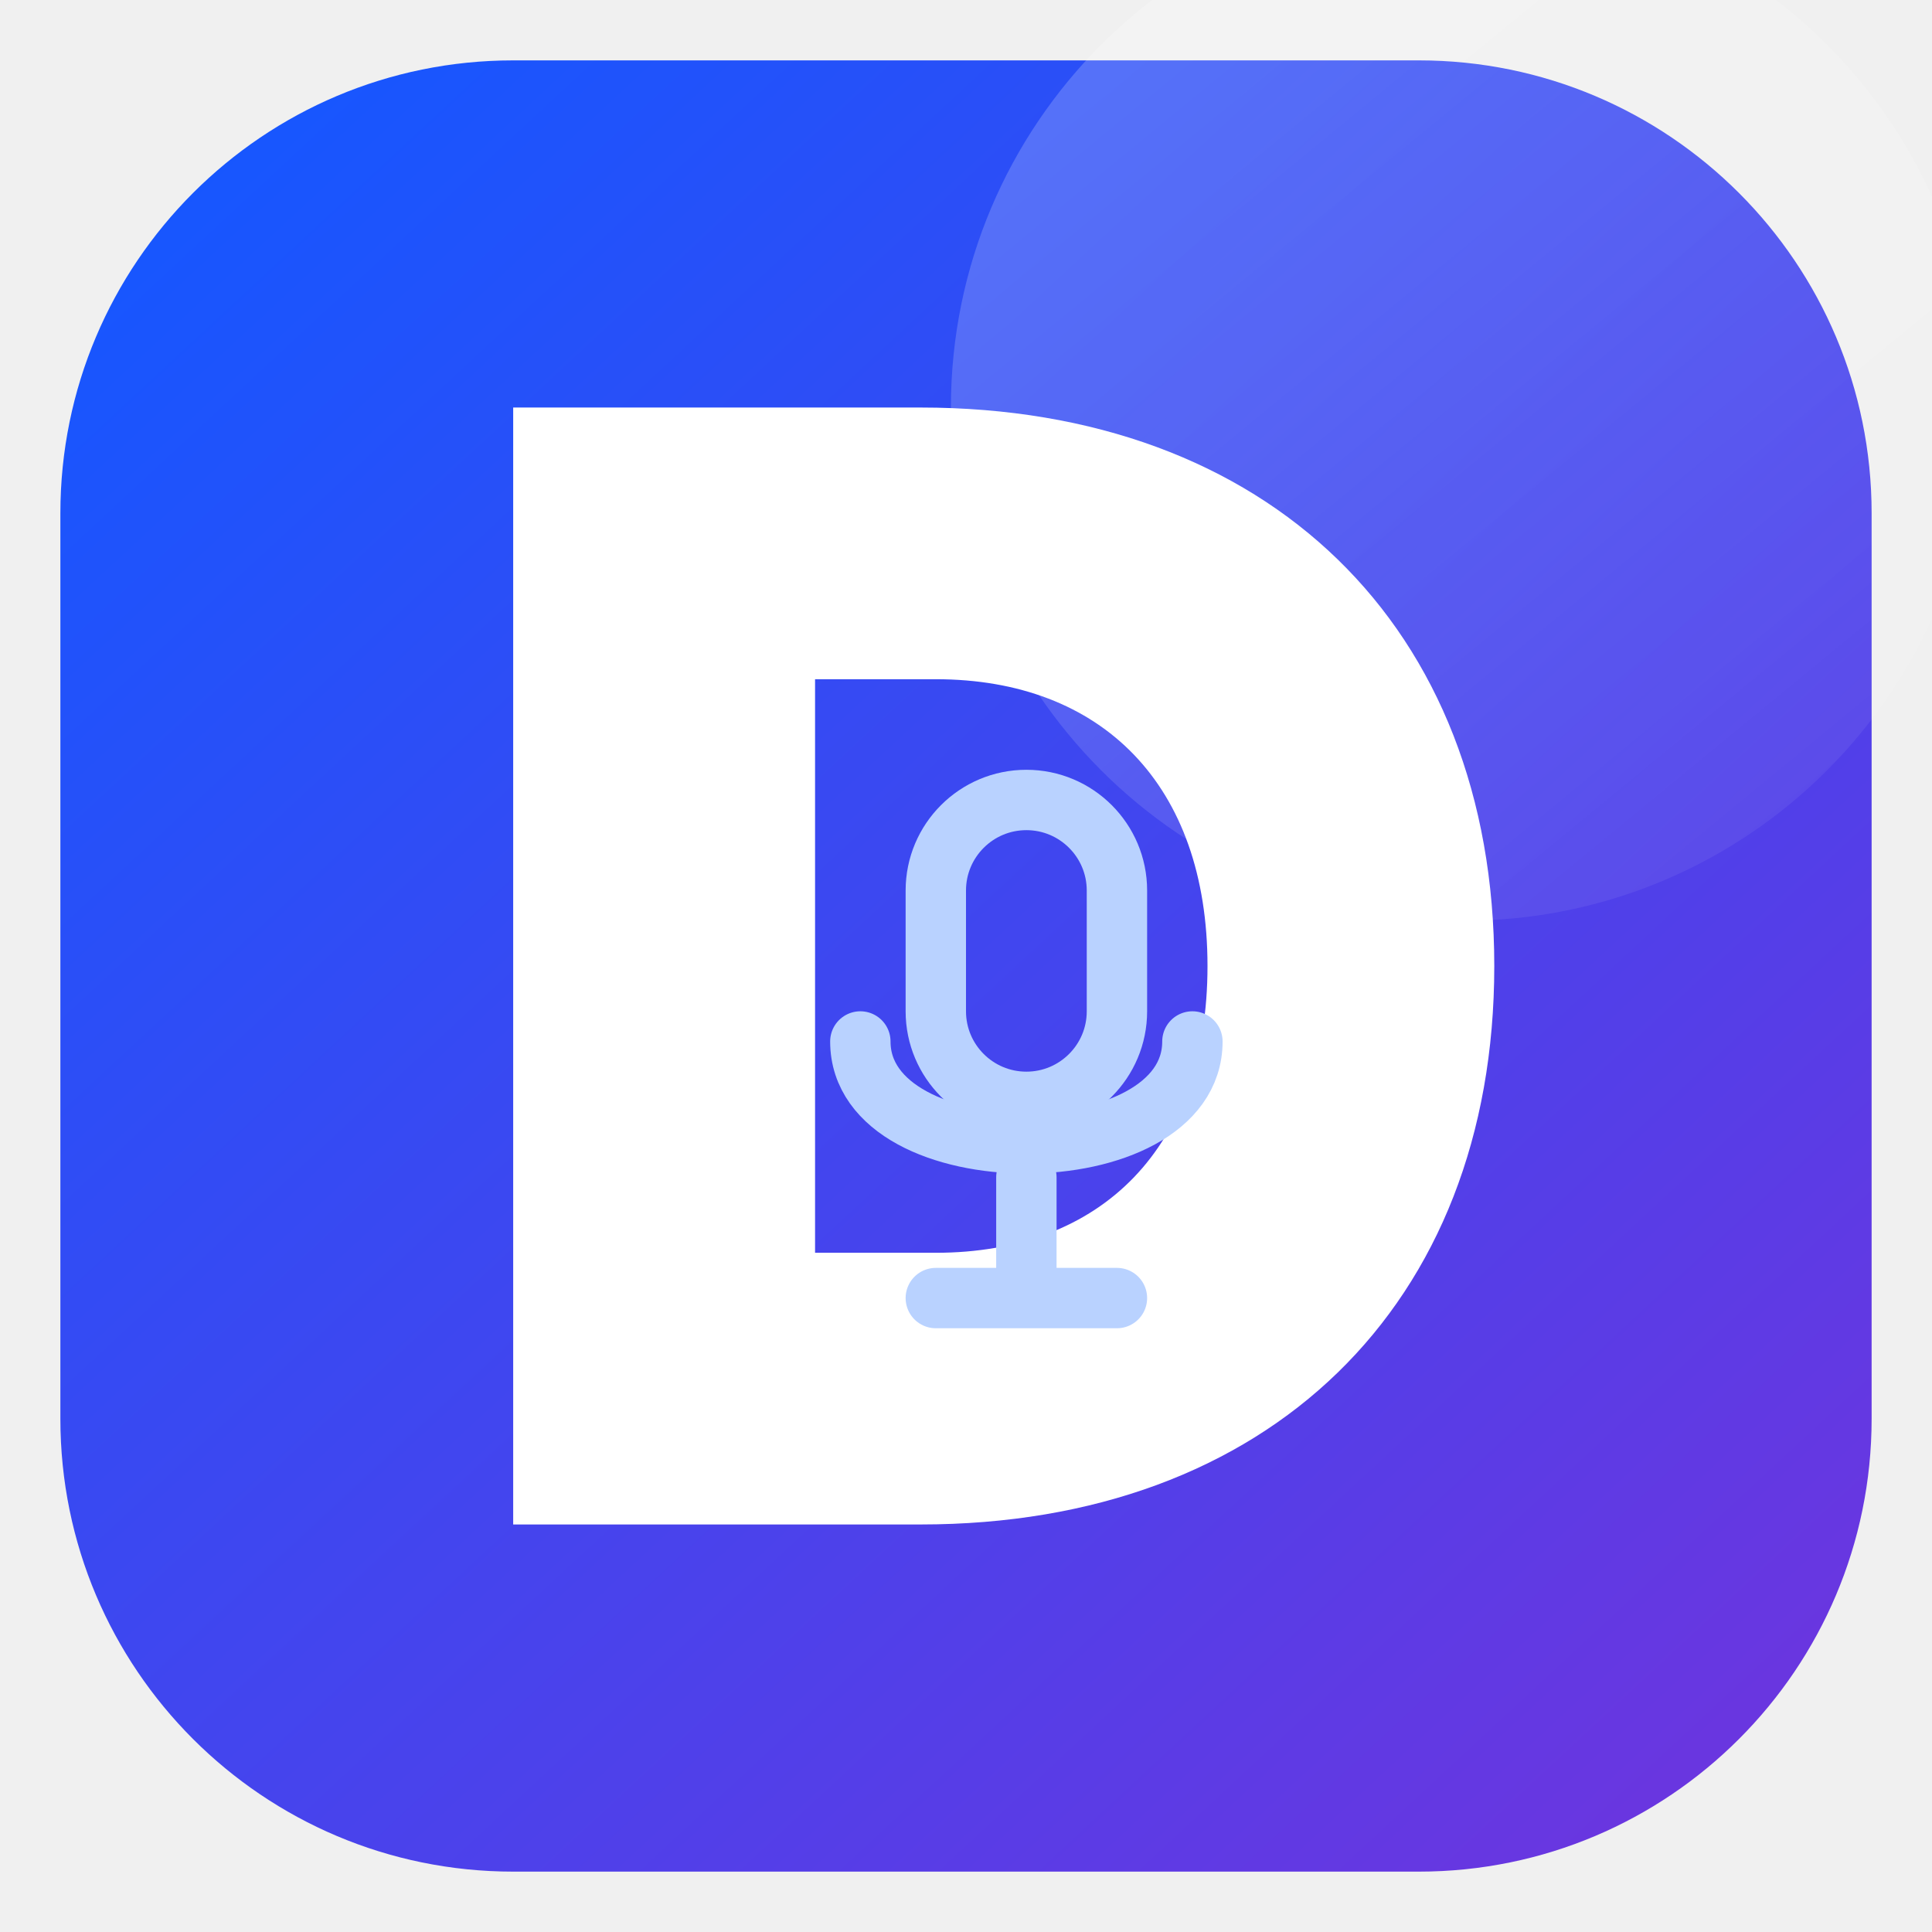
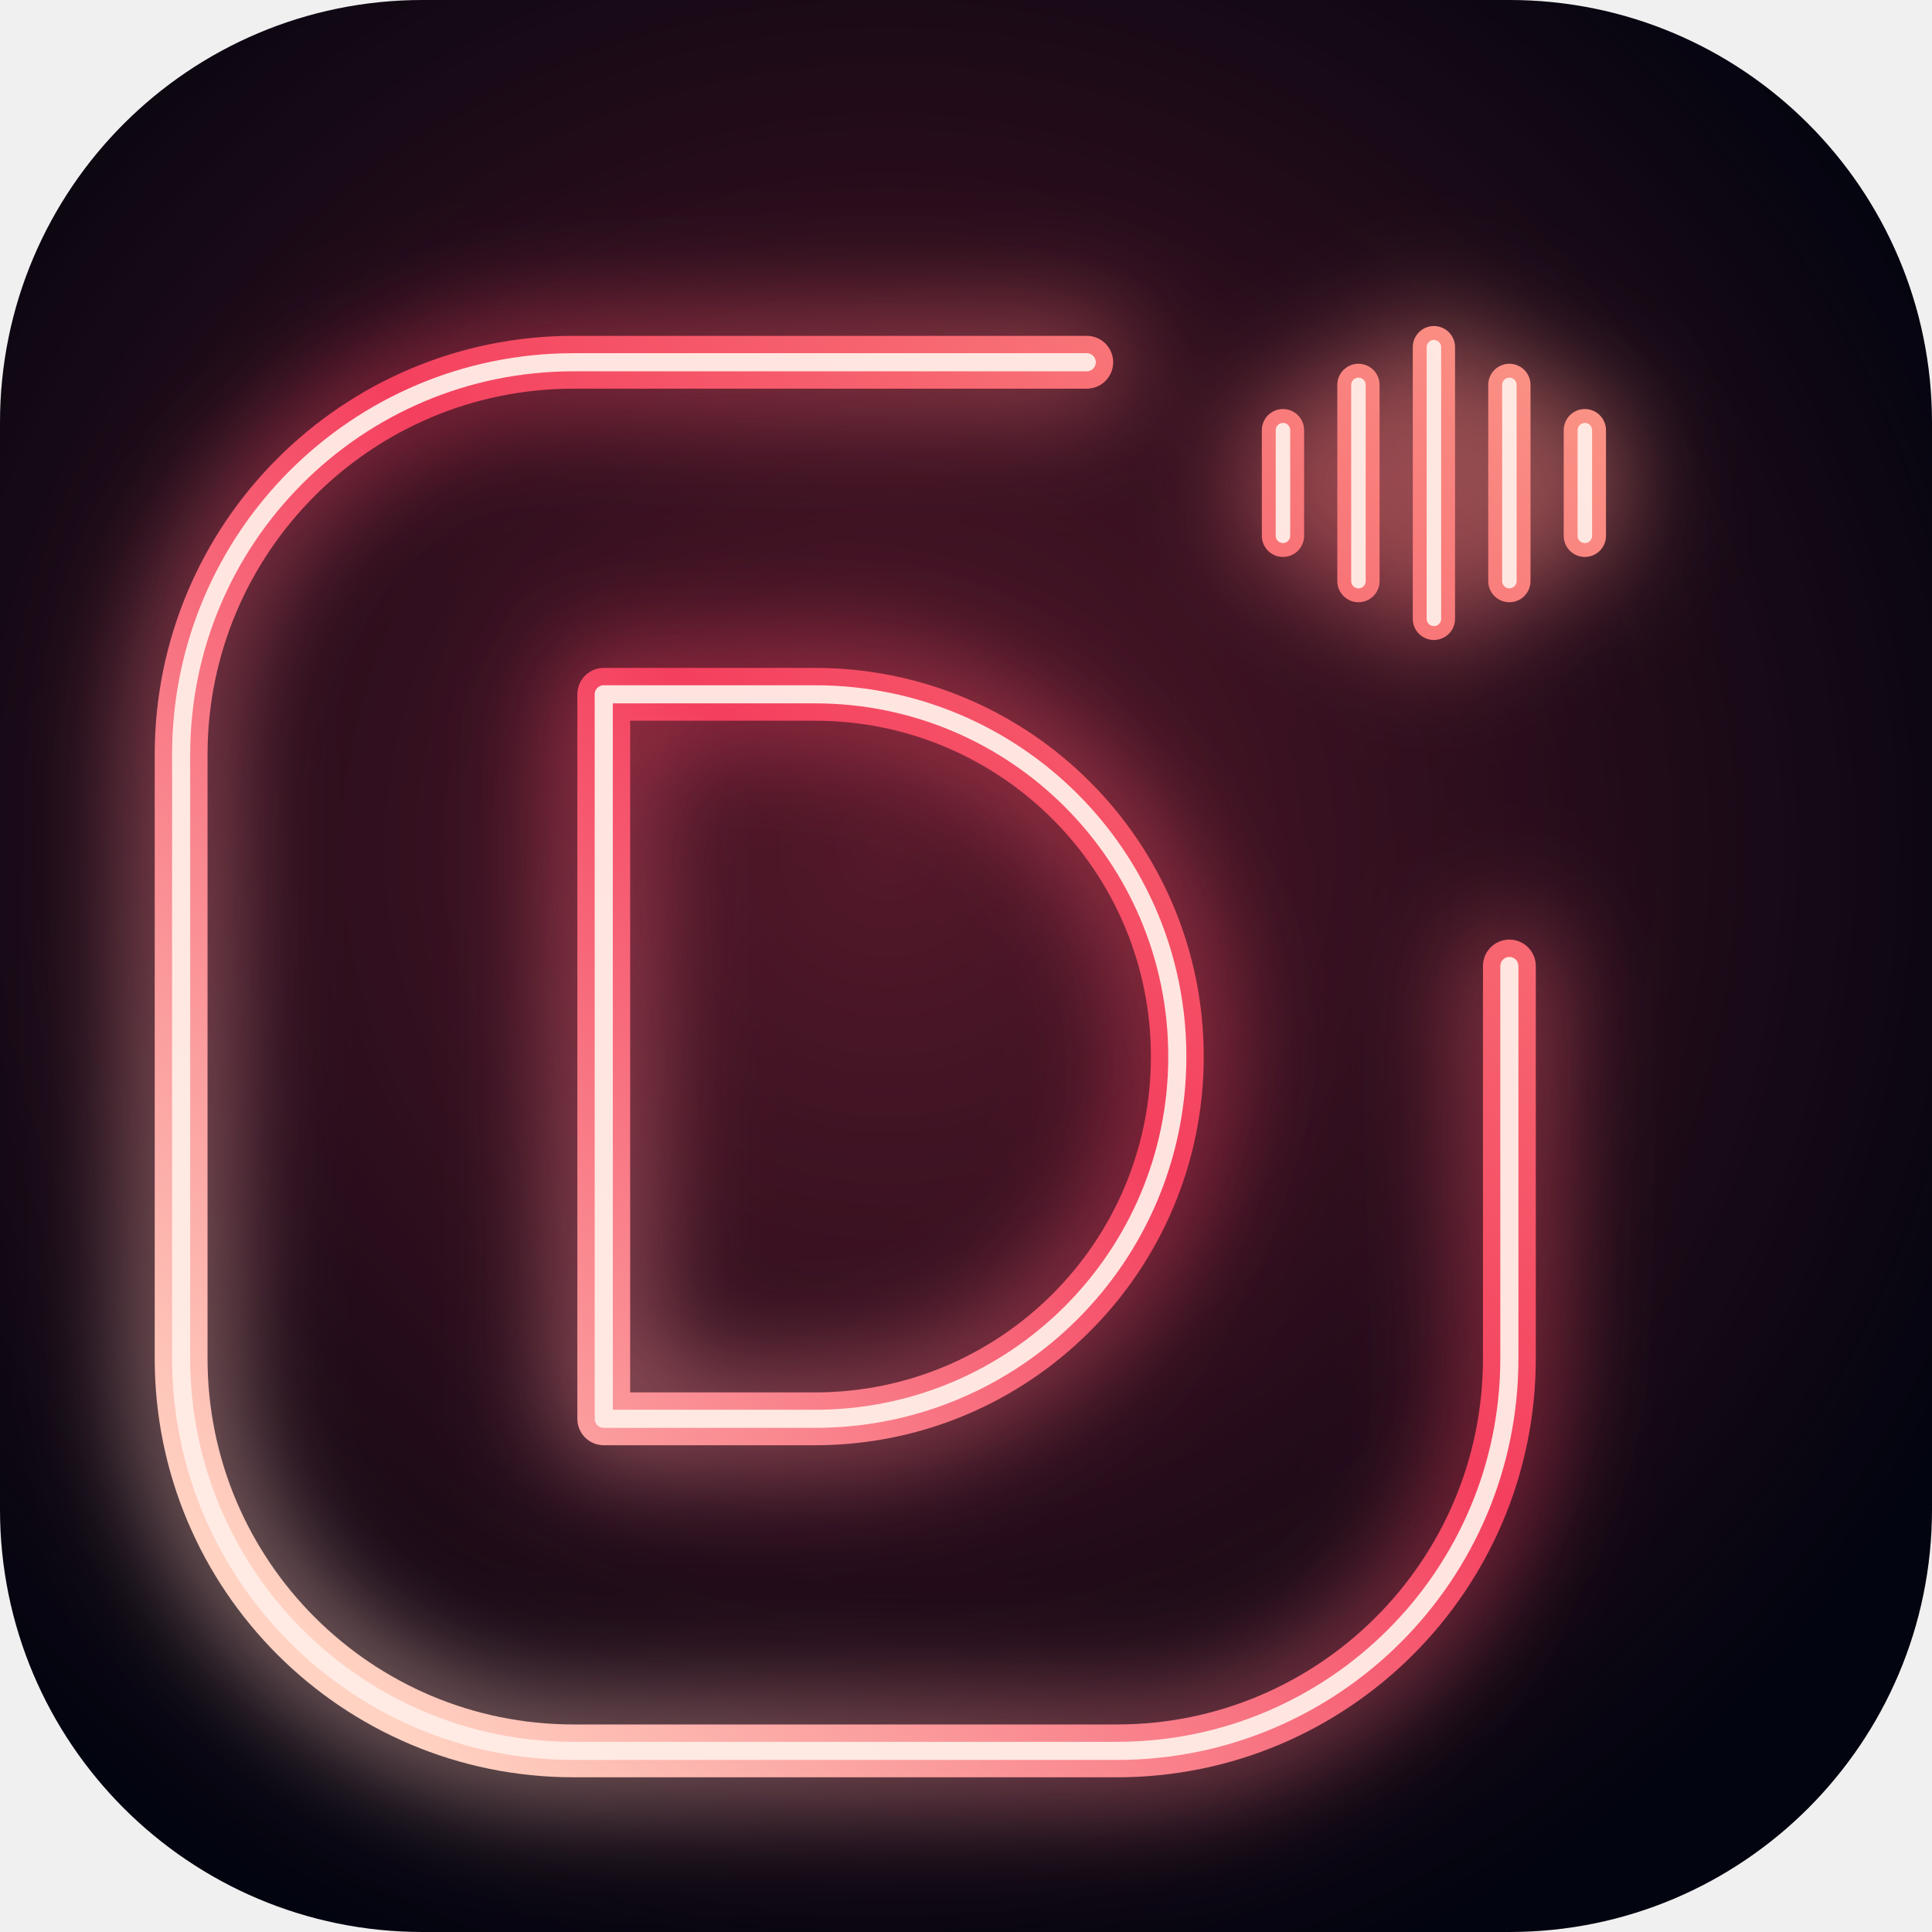
- <svg xmlns="http://www.w3.org/2000/svg" width="128" height="128" viewBox="0 0 128 128" role="img" aria-label="Force Connect Voice — D voice mark">
+ <svg xmlns="http://www.w3.org/2000/svg" width="256" height="256" viewBox="0 0 256 256" role="img" aria-labelledby="t d">
  <defs>
-     <linearGradient id="bg" x1="12" y1="8" x2="116" y2="120" gradientUnits="userSpaceOnUse">
-       <stop stop-color="#1557ff" />
-       <stop offset="1" stop-color="#6c35df" />
+     <linearGradient id="neon" x1="40" y1="216" x2="216" y2="40" gradientUnits="userSpaceOnUse">
+       <stop offset="0" stop-color="#ffd2c2" />
+       <stop offset="0.5" stop-color="#f43f5e" />
+       <stop offset="1" stop-color="#fb9c8a" />
    </linearGradient>
-     <linearGradient id="shine" x1="24" y1="18" x2="98" y2="108" gradientUnits="userSpaceOnUse">
-       <stop stop-color="#fff" stop-opacity=".24" />
-       <stop offset="1" stop-color="#fff" stop-opacity="0" />
-     </linearGradient>
+     <radialGradient id="glow" cx="0.46" cy="0.44" r="0.62">
+       <stop offset="0" stop-color="#f43f5e" stop-opacity="0.34" />
+       <stop offset="1" stop-color="#f43f5e" stop-opacity="0" />
+     </radialGradient>
+     <filter id="bloom" x="-50%" y="-50%" width="200%" height="200%">
+       <feGaussianBlur stdDeviation="7" />
+     </filter>
+     <filter id="markBloom" x="-50%" y="-50%" width="200%" height="200%">
+       <feGaussianBlur stdDeviation="2.5" />
+     </filter>
  </defs>
-   <rect x="4" y="4" width="120" height="120" rx="30" fill="url(#bg)" />
-   <circle cx="97" cy="27" r="34" fill="url(#shine)" />
-   <path d="M34 27h27c23 0 38 14.5 38 37s-15 37-38 37H34V27Zm20 18v38h8c11 0 18-7 18-19s-7-19-18-19h-8Z" fill="#fff" fill-rule="evenodd" />
-   <g fill="none" stroke="#b9d2ff" stroke-linecap="round" stroke-linejoin="round">
-     <rect x="62" y="53" width="12" height="20" rx="6" stroke-width="4" />
-     <path d="M57 69c0 9 22 9 22 0M68 78v8M62 86h12" stroke-width="4" />
+   <rect width="256" height="256" rx="56" fill="#02040f" />
+   <rect width="256" height="256" rx="56" fill="url(#glow)" />
+   <g fill="none" stroke-linecap="round" stroke-linejoin="round">
+     <g stroke="url(#neon)" opacity=".55" filter="url(#bloom)">
+       <path d="M36 12H19A13 13 0 0 0 6 25v20a13 13 0 0 0 13 13h18a13 13 0 0 0 13-13V32" stroke-width="12" transform="scale(4)" vector-effect="non-scaling-stroke" />
+       <path d="M20 23v24h7a12 12 0 0 0 0-24Z" stroke-width="12" transform="scale(4)" vector-effect="non-scaling-stroke" />
+       <path d="M170 57v14M180 51v26M190 46v36M200 51v26M210 57v14" stroke-width="9.6" />
+     </g>
+     <g stroke="url(#neon)" opacity="1">
+       <path d="M36 12H19A13 13 0 0 0 6 25v20a13 13 0 0 0 13 13h18a13 13 0 0 0 13-13V32" stroke-width="7" transform="scale(4)" vector-effect="non-scaling-stroke" />
+       <path d="M20 23v24h7a12 12 0 0 0 0-24Z" stroke-width="7" transform="scale(4)" vector-effect="non-scaling-stroke" />
+       <path d="M170 57v14M180 51v26M190 46v36M200 51v26M210 57v14" stroke-width="5.6" />
+     </g>
+     <g stroke="#ffece6" opacity=".95">
+       <path d="M36 12H19A13 13 0 0 0 6 25v20a13 13 0 0 0 13 13h18a13 13 0 0 0 13-13V32" stroke-width="2.4" transform="scale(4)" vector-effect="non-scaling-stroke" />
+       <path d="M20 23v24h7a12 12 0 0 0 0-24Z" stroke-width="2.4" transform="scale(4)" vector-effect="non-scaling-stroke" />
+       <path d="M170 57v14M180 51v26M190 46v36M200 51v26M210 57v14" stroke-width="1.92" />
+     </g>
  </g>
</svg>
